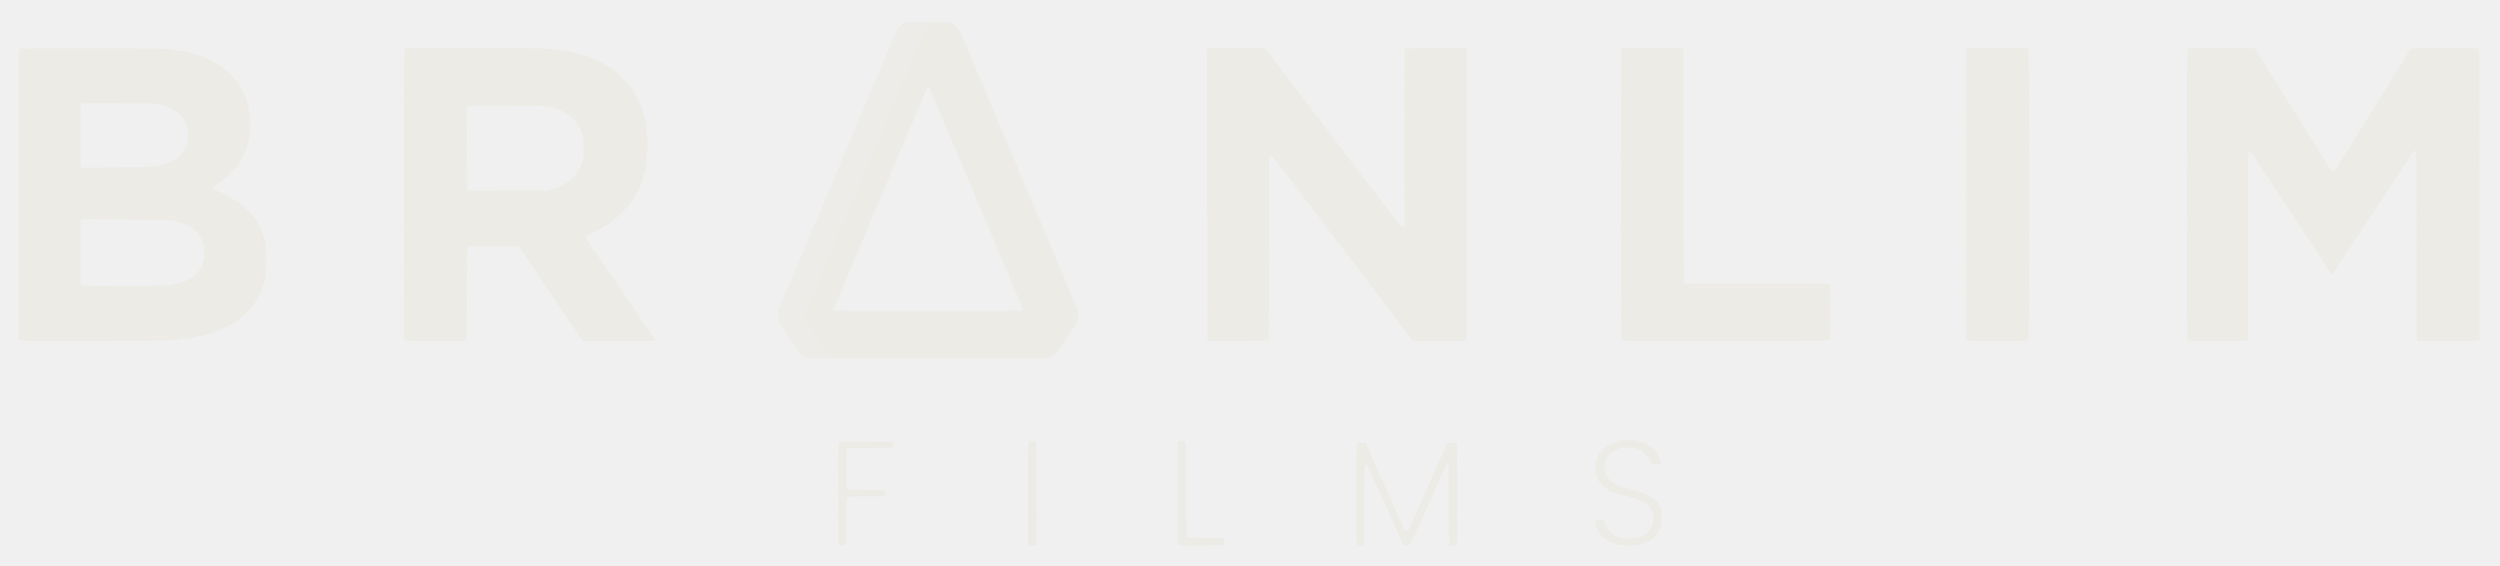
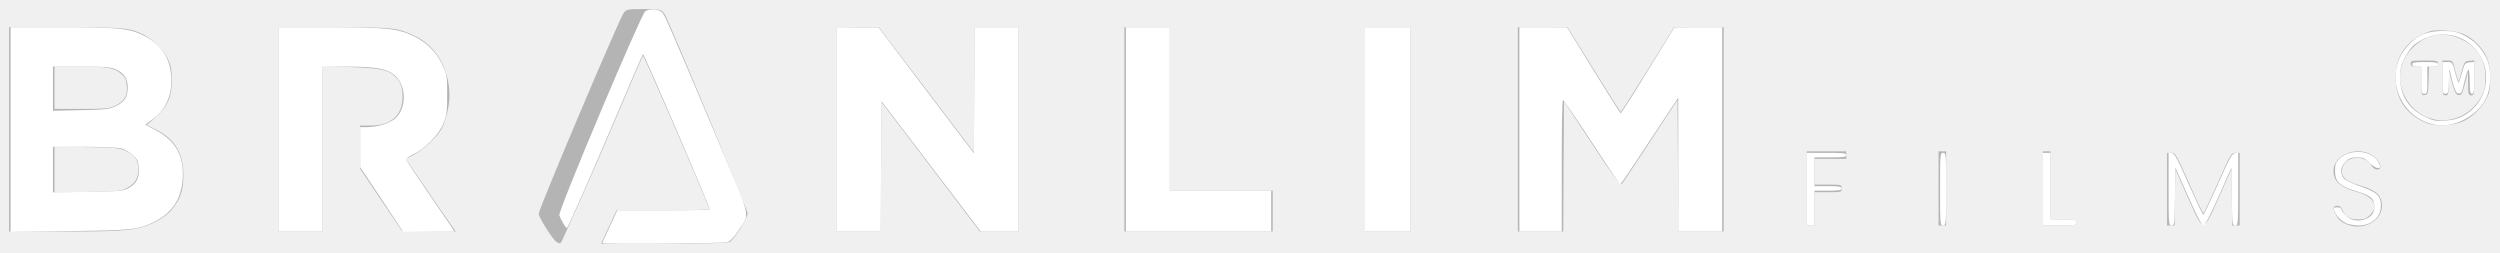
- <svg xmlns="http://www.w3.org/2000/svg" viewBox="462 1012 893 202" width="893" height="202">
-   <path fill="#ECEBE6" fill-opacity="0.72" fill-rule="evenodd" d="M837.5 1139.4 C839.0 1138.7 840.4 1137.3 841.1 1135.8 C841.3 1135.4 841.5 1135.2 841.5 1135.2 C841.6 1135.2 841.8 1134.9 842.0 1134.5 C842.3 1133.9 842.9 1133.1 843.5 1132.4 C843.7 1132.0 844.1 1131.4 844.8 1130.3 C844.9 1130.0 845.3 1129.5 845.5 1129.2 C845.8 1128.9 846.0 1128.6 846.0 1128.5 C846.0 1128.5 846.2 1128.0 846.5 1127.6 C847.1 1126.8 847.1 1126.8 847.1 1124.6 C847.1 1122.5 847.1 1122.4 846.6 1121.7 L805.2 1023.6 C805.2 1023.3 803.5 1021.2 803.1 1021.0 C802.9 1020.9 802.5 1020.6 802.3 1020.4 C801.6 1019.8 800.6 1019.8 792.4 1020.0 L785.1 1020.1 L784.1 1020.8 C783.6 1021.2 783.2 1021.6 783.2 1021.7 C783.2 1021.8 783.0 1022.1 782.7 1022.4 C782.4 1022.7 782.1 1023.2 782.0 1023.5 L740.7 1121.2 C740.1 1121.8 740.0 1122.5 740.0 1124.6 C740.0 1126.5 740.2 1127.7 740.5 1127.7 C740.6 1127.7 740.8 1127.9 740.9 1128.2 C741.0 1128.5 741.3 1128.9 741.6 1129.1 C741.8 1129.4 742.0 1129.7 742.1 1130.0 L746.7 1137.0 C747.8 1138.4 748.4 1139.0 748.6 1139.0 C748.7 1139.0 749.0 1139.2 749.4 1139.5 L750.1 1139.9 L755.2 1140.0 C758.1 1140.1 777.5 1140.1 798.3 1140.1 L836.2 1140.1 L837.5 1139.4Z M760.0 1122.8 C759.8 1122.5 760.0 1121.6 760.6 1120.6 L793.0 1043.8 C793.0 1043.7 793.1 1043.4 793.2 1043.2 C793.4 1043.0 793.5 1043.0 793.7 1043.1 C793.9 1043.3 794.0 1043.5 794.1 1043.8 L826.4 1120.2 C826.9 1121.1 827.3 1122.5 827.1 1122.8 C827.0 1123.0 820.5 1123.0 793.6 1123.0 C764.5 1123.0 760.2 1123.0 760.0 1122.8Z" />
-   <path fill="#ECEBE6" fill-rule="evenodd" d="M836.4 1139.4 C836.7 1139.2 837.2 1138.9 837.6 1138.8 C838.4 1138.6 839.5 1137.7 839.8 1136.9 C839.9 1136.6 840.2 1136.2 840.4 1136.0 L846.3 1127.1 C846.7 1126.5 846.7 1126.3 846.7 1124.6 C846.7 1122.9 846.7 1122.7 846.3 1122.1 L804.8 1023.9 C804.8 1023.7 804.6 1023.3 804.4 1023.0 C804.1 1022.8 803.7 1022.3 803.4 1022.0 C803.1 1021.6 802.7 1021.3 802.5 1021.2 C802.3 1021.1 801.9 1020.8 801.7 1020.6 C801.3 1020.3 801.1 1020.2 798.6 1020.2 C795.3 1020.2 794.0 1020.5 793.8 1021.2 C793.7 1021.4 793.5 1021.8 793.2 1021.9 C793.0 1022.1 792.8 1022.3 792.8 1022.4 C792.8 1022.5 792.6 1022.8 792.4 1023.1 L750.4 1122.5 C750.1 1123.1 750.0 1123.5 750.0 1124.8 C750.0 1126.1 750.0 1126.3 750.4 1126.8 L758.3 1138.9 C758.3 1139.1 758.5 1139.2 758.6 1139.2 C759.0 1139.3 760.6 1139.6 761.2 1139.7 C761.4 1139.8 778.3 1139.8 798.8 1139.8 L835.9 1139.8 L836.4 1139.4Z M525.3 1133.4 C526.5 1133.2 528.3 1132.9 529.4 1132.8 C530.7 1132.7 531.7 1132.5 532.3 1132.3 C532.8 1132.1 533.8 1131.9 534.5 1131.8 C535.2 1131.7 536.0 1131.5 536.4 1131.3 C536.7 1131.1 537.4 1130.9 538.0 1130.8 C538.5 1130.7 539.1 1130.5 539.3 1130.3 C539.5 1130.2 540.1 1129.9 540.6 1129.8 C541.1 1129.7 541.6 1129.5 541.8 1129.3 C541.9 1129.1 542.4 1128.9 542.7 1128.8 C543.1 1128.7 543.6 1128.5 543.9 1128.2 C544.1 1128.0 544.5 1127.8 544.6 1127.8 C544.7 1127.8 545.1 1127.6 545.4 1127.3 C545.8 1127.1 546.1 1126.8 546.2 1126.8 C546.4 1126.8 546.7 1126.6 547.0 1126.4 C547.2 1126.1 547.9 1125.6 548.3 1125.2 C549.5 1124.4 551.1 1122.8 551.9 1121.7 C552.3 1121.2 552.8 1120.5 553.0 1120.2 C553.3 1119.9 553.6 1119.3 553.8 1119.0 C553.9 1118.7 554.2 1118.3 554.3 1118.1 C554.5 1117.9 554.7 1117.4 554.8 1117.1 C554.9 1116.7 555.1 1116.2 555.3 1115.9 C555.5 1115.7 555.7 1115.1 555.8 1114.7 C555.8 1114.3 556.1 1113.5 556.3 1112.9 C556.7 1111.9 556.9 1110.4 557.1 1106.2 C557.2 1103.0 556.8 1098.0 556.3 1097.0 C556.2 1096.7 556.0 1096.0 555.9 1095.4 C555.8 1094.9 555.5 1094.2 555.3 1093.8 C555.0 1093.4 554.8 1092.9 554.8 1092.8 C554.8 1092.7 554.6 1092.3 554.3 1091.9 C554.1 1091.5 553.8 1091.2 553.8 1091.0 C553.8 1090.9 553.6 1090.6 553.3 1090.3 C553.1 1090.0 552.8 1089.6 552.8 1089.6 C552.8 1089.4 548.6 1085.3 548.1 1085.1 C547.9 1084.9 547.7 1084.7 547.7 1084.7 C547.7 1084.6 547.5 1084.4 547.3 1084.3 C547.1 1084.3 546.6 1084.0 546.3 1083.7 C545.9 1083.4 545.5 1083.2 545.4 1083.2 C545.3 1083.2 545.0 1083.0 544.7 1082.8 C544.5 1082.6 544.1 1082.3 543.8 1082.3 C543.6 1082.2 543.2 1082.0 543.0 1081.7 C542.8 1081.5 542.4 1081.3 542.1 1081.2 C541.8 1081.2 541.2 1080.9 540.7 1080.6 C540.2 1080.4 539.6 1080.2 539.5 1080.2 C539.1 1080.2 538.5 1079.9 538.3 1079.6 C538.2 1079.5 538.3 1079.2 538.4 1078.9 C538.6 1078.4 538.8 1078.1 539.4 1077.8 C540.3 1077.3 541.1 1076.8 541.9 1076.2 C542.6 1075.7 545.7 1072.6 546.3 1071.9 C547.4 1070.6 547.5 1070.3 547.8 1069.7 C547.9 1069.4 548.2 1068.9 548.4 1068.6 C548.7 1068.4 548.8 1068.0 548.8 1067.9 C548.8 1067.8 549.1 1067.2 549.3 1066.7 C549.6 1066.2 549.8 1065.6 549.8 1065.5 C549.8 1065.3 550.0 1064.8 550.2 1064.3 C550.5 1063.8 550.7 1063.0 550.8 1062.0 C550.9 1061.1 551.1 1060.0 551.2 1059.5 C551.5 1057.7 551.5 1056.2 551.3 1054.8 C550.8 1050.2 550.6 1049.1 550.3 1048.5 C550.2 1048.1 549.9 1047.5 549.8 1047.1 C549.7 1046.6 549.5 1046.1 549.4 1045.8 C549.2 1045.6 549.0 1045.1 548.8 1044.8 C548.7 1044.4 548.5 1043.9 548.3 1043.8 C548.2 1043.6 547.9 1043.1 547.8 1042.8 C547.6 1042.4 547.4 1042.2 547.3 1042.2 C547.3 1042.2 547.1 1042.0 546.9 1041.7 C546.8 1041.4 546.5 1041.0 546.3 1040.7 C546.0 1040.5 545.5 1039.9 545.1 1039.4 C544.3 1038.4 541.8 1036.2 541.4 1036.1 C541.2 1036.0 541.0 1035.9 540.9 1035.8 C540.9 1035.6 540.6 1035.4 540.3 1035.2 C540.0 1035.1 539.5 1034.8 539.3 1034.6 C539.0 1034.3 538.7 1034.2 538.5 1034.2 C538.3 1034.2 538.0 1034.0 537.7 1033.8 C537.4 1033.5 537.0 1033.3 536.7 1033.2 C536.5 1033.2 536.0 1033.0 535.7 1032.7 C535.3 1032.5 534.7 1032.3 534.3 1032.2 C533.8 1032.1 533.2 1031.8 532.9 1031.7 C532.6 1031.5 531.9 1031.3 531.3 1031.2 C530.7 1031.1 529.9 1030.9 529.5 1030.7 C529.0 1030.5 528.0 1030.3 526.8 1030.2 C525.6 1030.1 524.0 1029.8 523.0 1029.6 C521.3 1029.3 521.2 1029.3 495.1 1029.3 C477.0 1029.3 469.0 1029.3 468.8 1029.4 C468.7 1029.5 468.7 1045.3 468.7 1081.5 L468.7 1133.4 L469.0 1133.6 C469.3 1133.8 474.7 1133.8 496.3 1133.8 C523.1 1133.7 523.3 1133.7 525.3 1133.4Z M628.6 1133.7 C628.8 1133.6 628.8 1132.0 628.8 1117.3 C628.8 1104.4 628.9 1100.8 629.0 1100.5 L629.3 1100.1 L638.1 1100.0 C646.6 1100.0 646.9 1100.0 647.5 1100.3 C647.7 1100.5 648.1 1100.9 648.2 1101.2 L669.8 1133.3 L670.2 1133.8 L682.7 1133.8 C689.6 1133.8 695.4 1133.8 695.6 1133.8 C696.2 1133.6 696.1 1133.2 695.4 1132.4 L673.4 1100.2 C672.4 1099.0 671.1 1096.7 671.2 1096.3 C671.3 1096.1 671.7 1095.9 672.1 1095.8 C672.5 1095.7 673.1 1095.5 673.4 1095.2 C673.7 1095.0 674.1 1094.8 674.2 1094.8 C674.4 1094.8 674.9 1094.6 675.3 1094.3 C675.7 1094.1 676.2 1093.8 676.3 1093.8 C676.4 1093.8 676.7 1093.6 677.1 1093.3 C677.5 1093.1 678.0 1092.8 678.2 1092.7 C678.4 1092.7 678.7 1092.5 678.7 1092.4 C678.8 1092.3 679.1 1092.1 679.4 1091.9 C679.7 1091.7 680.2 1091.4 680.4 1091.2 C680.7 1090.9 681.3 1090.5 681.7 1090.2 C682.3 1089.7 685.4 1086.8 686.2 1085.8 C687.3 1084.5 687.6 1084.1 687.9 1083.6 C688.0 1083.3 688.3 1082.9 688.5 1082.8 C688.7 1082.6 688.8 1082.4 688.8 1082.2 C688.8 1082.1 689.1 1081.7 689.3 1081.3 C689.6 1080.9 689.8 1080.5 689.8 1080.3 C689.8 1080.2 690.0 1079.8 690.3 1079.5 C690.5 1079.1 690.7 1078.6 690.8 1078.3 C690.8 1078.0 691.0 1077.4 691.3 1077.1 C691.5 1076.7 691.7 1075.9 691.8 1075.2 C691.9 1074.6 692.2 1073.8 692.3 1073.3 C692.6 1072.9 692.7 1071.9 692.8 1070.7 C692.9 1069.6 693.1 1067.7 693.2 1066.5 C693.4 1064.7 693.4 1063.6 693.2 1061.5 C692.8 1056.1 692.7 1055.2 692.3 1054.4 C692.2 1053.9 691.9 1053.1 691.8 1052.5 C691.7 1051.9 691.5 1051.2 691.3 1050.9 C691.1 1050.6 690.9 1050.0 690.8 1049.5 C690.7 1049.1 690.5 1048.6 690.3 1048.4 C690.2 1048.2 689.9 1047.6 689.7 1047.2 C689.6 1046.7 689.4 1046.3 689.3 1046.3 C689.2 1046.3 689.1 1046.1 689.0 1045.9 C688.8 1045.4 687.6 1043.7 686.9 1042.7 C685.9 1041.3 682.2 1037.6 681.3 1037.1 C681.1 1037.0 680.8 1036.8 680.6 1036.6 C680.4 1036.4 680.1 1036.2 680.0 1036.2 C679.9 1036.2 679.5 1035.9 679.2 1035.7 C678.9 1035.4 678.6 1035.2 678.5 1035.2 C678.3 1035.2 677.9 1034.9 677.5 1034.7 C677.1 1034.4 676.7 1034.2 676.5 1034.2 C676.4 1034.2 676.1 1034.0 675.8 1033.8 C675.5 1033.5 675.0 1033.3 674.7 1033.2 C674.4 1033.2 673.8 1033.0 673.5 1032.7 C673.1 1032.5 672.4 1032.2 672.0 1032.1 C671.5 1032.0 670.8 1031.8 670.5 1031.7 C670.1 1031.5 669.4 1031.3 668.8 1031.2 C668.2 1031.1 667.3 1030.9 666.9 1030.7 C666.4 1030.5 665.0 1030.3 663.5 1030.1 C662.1 1030.0 660.7 1029.8 660.3 1029.7 C660.0 1029.6 658.1 1029.4 656.1 1029.3 C652.0 1029.2 607.0 1029.1 606.6 1029.3 C606.4 1029.4 606.3 1034.1 606.3 1081.5 C606.3 1123.1 606.4 1133.7 606.5 1133.7 C606.8 1133.8 628.3 1133.9 628.6 1133.7Z M915.1 1133.6 C915.3 1133.5 915.3 1127.0 915.3 1100.9 C915.3 1082.9 915.3 1068.2 915.3 1068.0 C915.3 1067.5 916.9 1067.9 917.1 1068.5 L966.4 1133.4 L966.6 1133.8 L975.9 1133.8 C980.9 1133.8 985.3 1133.8 985.5 1133.8 L985.8 1133.7 L985.8 1081.5 L985.8 1029.3 L985.5 1029.2 C984.7 1029.1 964.0 1029.2 963.8 1029.4 C963.6 1029.6 963.6 1091.2 963.8 1092.1 C963.9 1092.8 963.5 1093.2 962.9 1093.1 C962.3 1092.9 961.9 1092.6 961.7 1092.1 L913.9 1029.2 L903.9 1029.2 C898.4 1029.2 893.7 1029.2 893.5 1029.2 L893.2 1029.3 L893.2 1081.5 C893.2 1123.1 893.2 1133.7 893.4 1133.7 C893.7 1133.9 914.9 1133.8 915.1 1133.6Z M1115.6 1133.6 C1115.8 1133.5 1115.8 1131.0 1115.8 1123.5 C1115.8 1116.0 1115.8 1113.5 1115.6 1113.4 C1115.5 1113.2 1109.5 1113.2 1089.6 1113.2 L1063.9 1113.2 L1063.6 1112.8 C1063.4 1112.5 1063.3 1108.4 1063.3 1070.9 L1063.3 1029.4 L1062.9 1029.3 C1062.1 1029.1 1041.7 1029.2 1041.3 1029.3 C1041.0 1029.5 1041.0 1030.3 1041.0 1081.5 C1041.0 1130.8 1041.0 1133.5 1041.3 1133.7 C1041.7 1133.9 1115.4 1133.9 1115.6 1133.6Z M1186.6 1133.6 C1186.9 1133.3 1186.9 1029.7 1186.6 1029.4 C1186.3 1029.1 1164.7 1029.1 1164.4 1029.4 C1164.1 1029.7 1164.1 1133.3 1164.4 1133.6 C1164.7 1133.9 1186.3 1133.9 1186.6 1133.6Z M1264.7 1133.7 C1265.0 1133.6 1265.0 1132.0 1265.0 1100.1 C1265.0 1070.7 1265.0 1066.5 1265.2 1066.3 C1265.4 1066.2 1265.6 1066.3 1266.3 1066.8 C1266.8 1067.2 1267.2 1067.7 1267.2 1068.0 L1294.2 1109.0 C1294.5 1109.6 1294.6 1109.7 1295.0 1109.7 C1295.4 1109.7 1295.6 1109.5 1295.8 1109.0 L1323.8 1066.5 C1324.2 1065.8 1324.6 1065.7 1325.0 1066.0 C1325.1 1066.2 1325.2 1073.9 1325.2 1099.9 C1325.2 1130.5 1325.2 1133.6 1325.4 1133.7 C1325.9 1133.9 1346.8 1133.8 1347.2 1133.7 L1347.7 1133.5 L1347.7 1081.5 C1347.7 1040.1 1347.6 1029.5 1347.5 1029.4 C1347.3 1029.3 1341.9 1029.2 1335.4 1029.2 L1323.5 1029.2 L1322.9 1029.7 C1322.6 1030.0 1322.3 1030.4 1322.3 1030.6 L1296.2 1072.8 C1296.2 1073.0 1295.6 1073.4 1295.3 1073.2 C1295.0 1073.1 1293.8 1071.8 1293.8 1071.5 L1267.5 1029.4 C1267.3 1029.2 1264.7 1029.2 1255.5 1029.2 C1249.0 1029.2 1243.6 1029.2 1243.4 1029.3 C1243.2 1029.4 1243.2 1034.1 1243.2 1081.5 C1243.2 1123.1 1243.2 1133.7 1243.4 1133.7 C1243.7 1133.9 1264.4 1133.8 1264.7 1133.7Z M760.2 1123.5 C759.2 1123.3 758.9 1122.8 759.5 1122.0 L792.8 1043.3 C793.0 1042.3 793.8 1042.2 794.2 1043.1 L827.6 1121.8 C828.1 1122.4 828.1 1122.8 827.7 1123.2 C827.4 1123.5 824.7 1123.5 794.0 1123.5 C775.7 1123.6 760.5 1123.5 760.2 1123.5Z M491.0 1113.8 C490.7 1113.5 490.7 1113.4 490.7 1102.3 C490.7 1091.8 490.7 1091.0 491.0 1090.7 L491.2 1090.3 L505.8 1090.4 C517.9 1090.4 520.9 1090.5 523.0 1090.7 C524.7 1090.9 525.7 1091.1 526.1 1091.3 C526.5 1091.5 527.1 1091.7 527.4 1091.8 C527.8 1091.8 528.4 1092.1 528.8 1092.4 C529.2 1092.6 529.6 1092.8 529.7 1092.8 C530.1 1092.8 533.2 1095.7 533.2 1096.1 C533.2 1096.2 533.4 1096.6 533.6 1096.9 C533.9 1097.2 534.2 1097.8 534.2 1098.2 C534.3 1098.6 534.5 1099.1 534.6 1099.4 C534.8 1099.8 534.9 1100.5 535.0 1101.9 C535.0 1103.8 535.0 1104.1 534.6 1105.3 C534.4 1106.0 534.1 1106.8 534.1 1107.0 C534.0 1107.2 533.8 1107.7 533.6 1107.9 C533.4 1108.2 533.2 1108.5 533.2 1108.6 C533.2 1108.7 532.8 1109.1 532.4 1109.5 C532.0 1109.9 531.5 1110.5 531.2 1110.7 C531.0 1111.0 530.7 1111.2 530.6 1111.2 C530.5 1111.2 530.1 1111.4 529.7 1111.7 C529.2 1111.9 528.8 1112.2 528.6 1112.2 C528.5 1112.2 528.0 1112.4 527.6 1112.6 C527.1 1112.8 526.2 1113.1 525.3 1113.3 C524.6 1113.4 523.5 1113.6 523.1 1113.8 C522.3 1114.0 520.9 1114.1 506.8 1114.1 C491.4 1114.2 491.4 1114.2 491.0 1113.8Z M629.0 1080.0 C628.9 1079.8 628.8 1076.4 628.8 1065.0 C628.8 1050.9 628.8 1050.2 629.1 1049.9 C629.4 1049.7 630.5 1049.7 641.5 1049.7 C654.9 1049.7 657.6 1049.8 659.0 1050.3 C659.5 1050.5 660.3 1050.7 660.7 1050.8 C661.2 1050.9 661.7 1051.1 662.0 1051.3 C662.2 1051.5 662.7 1051.7 663.1 1051.8 C663.5 1051.9 663.9 1052.2 664.0 1052.3 C664.1 1052.5 664.4 1052.7 664.8 1052.8 C665.4 1053.1 668.1 1055.6 668.3 1056.2 C668.3 1056.4 668.5 1056.8 668.8 1057.0 C669.0 1057.3 669.2 1057.7 669.3 1058.0 C669.3 1058.3 669.5 1058.8 669.7 1059.0 C670.1 1059.6 670.5 1062.8 670.5 1065.0 C670.5 1067.4 670.1 1070.0 669.6 1070.8 C669.4 1071.3 669.2 1071.8 669.1 1072.0 C669.1 1072.2 668.8 1072.7 668.6 1072.9 C668.4 1073.2 668.2 1073.5 668.2 1073.6 C668.2 1073.7 667.6 1074.3 666.9 1075.1 C664.9 1077.0 664.8 1077.2 664.5 1077.2 C664.4 1077.2 664.1 1077.4 663.8 1077.6 C663.6 1077.8 663.1 1078.1 662.7 1078.2 C662.4 1078.3 661.9 1078.5 661.6 1078.7 C661.3 1078.9 660.6 1079.2 660.2 1079.2 C659.7 1079.3 658.9 1079.5 658.4 1079.7 L657.6 1080.1 L643.4 1080.1 C632.4 1080.2 629.2 1080.1 629.0 1080.0Z M490.9 1071.5 C490.7 1071.1 490.7 1069.9 490.7 1060.3 C490.7 1049.6 490.7 1049.5 491.0 1049.2 C491.4 1048.8 491.4 1048.8 504.3 1048.9 C517.0 1048.9 517.3 1048.9 518.3 1049.3 C518.9 1049.5 519.9 1049.7 520.5 1049.8 C521.1 1049.9 521.8 1050.1 522.0 1050.2 C522.2 1050.4 522.7 1050.6 523.1 1050.7 C523.5 1050.9 524.1 1051.2 524.3 1051.4 C526.1 1052.7 526.9 1053.4 527.2 1054.0 C527.3 1054.3 527.6 1054.7 527.8 1054.9 C528.0 1055.1 528.2 1055.5 528.2 1055.8 C528.3 1056.1 528.5 1056.7 528.7 1057.1 C529.0 1057.7 529.1 1058.0 529.1 1060.3 C529.1 1062.7 529.0 1063.0 528.7 1063.6 C528.5 1064.0 528.3 1064.5 528.3 1064.8 C528.1 1065.4 526.9 1067.1 526.1 1067.8 C525.2 1068.6 524.6 1069.0 524.1 1069.2 C523.8 1069.3 523.4 1069.6 523.0 1069.8 C522.7 1070.0 522.2 1070.2 521.8 1070.3 C521.4 1070.3 520.8 1070.5 520.5 1070.7 C520.2 1070.9 519.5 1071.1 518.3 1071.2 C517.4 1071.3 516.3 1071.4 515.9 1071.5 C515.5 1071.7 511.2 1071.7 503.2 1071.8 L491.2 1071.9 L490.9 1071.5Z" />
-   <g transform="translate(-629.5 76)">
-     <path fill="#ECEBE6" fill-rule="evenodd" d="M1393.6 1130.7 C1393.8 1130.6 1393.9 1129.1 1393.8 1122.6 C1393.8 1114.2 1393.9 1113.8 1394.6 1113.5 C1394.8 1113.4 1397.8 1113.3 1401.2 1113.3 C1406.4 1113.3 1407.5 1113.3 1407.7 1113.1 C1407.9 1112.7 1408.1 1111.8 1407.8 1111.4 C1407.7 1111.0 1407.6 1111.0 1401.2 1111.0 L1394.7 1110.9 L1394.3 1110.5 C1393.9 1110.2 1393.9 1110.1 1393.9 1104.1 C1393.8 1097.9 1393.9 1096.9 1394.2 1096.4 C1394.5 1096.1 1394.9 1096.1 1402.5 1096.0 L1410.6 1095.9 L1410.7 1095.5 C1410.7 1095.2 1410.7 1094.8 1410.7 1094.4 L1410.6 1093.8 L1401.0 1093.7 C1392.1 1093.7 1391.4 1093.7 1391.2 1093.9 C1391.0 1094.2 1391.0 1098.1 1391.0 1112.4 C1391.0 1129.4 1391.0 1130.5 1391.3 1130.7 C1391.6 1130.9 1393.3 1130.9 1393.6 1130.7Z M1461.6 1130.6 C1461.8 1130.4 1461.8 1125.6 1461.8 1112.1 C1461.8 1096.7 1461.7 1093.8 1461.5 1093.7 C1461.4 1093.6 1460.8 1093.6 1460.3 1093.6 C1458.5 1093.8 1458.7 1091.7 1458.7 1112.4 L1458.7 1130.6 L1459.0 1130.7 C1459.8 1130.9 1461.5 1130.8 1461.6 1130.6Z M1528.6 1130.7 C1528.8 1130.6 1528.8 1130.2 1528.8 1129.4 L1528.8 1128.2 L1522.2 1128.2 C1517.1 1128.1 1515.7 1128.0 1515.4 1127.9 C1515.2 1127.6 1515.2 1126.3 1515.2 1110.9 C1515.2 1091.8 1515.3 1093.7 1513.5 1093.6 C1512.7 1093.6 1512.4 1093.6 1512.3 1093.8 C1512.2 1094.0 1512.2 1101.2 1512.2 1112.4 C1512.2 1126.8 1512.2 1130.7 1512.4 1130.7 C1512.7 1130.9 1528.4 1130.8 1528.6 1130.7Z M1578.6 1130.7 C1578.8 1130.6 1578.9 1128.0 1578.8 1116.7 C1578.8 1107.8 1578.9 1102.7 1579.0 1102.4 C1579.2 1101.8 1579.8 1101.9 1580.1 1102.6 L1592.2 1129.3 C1592.4 1130.4 1592.8 1130.7 1593.9 1130.7 C1595.0 1130.8 1595.6 1130.3 1595.8 1129.3 L1607.8 1102.7 C1608.1 1101.9 1608.5 1101.7 1608.8 1102.0 C1609.0 1102.3 1609.0 1104.0 1609.0 1116.4 C1609.0 1130.2 1609.0 1130.5 1609.3 1130.7 C1609.7 1130.9 1611.3 1130.9 1611.7 1130.7 C1612.0 1130.5 1612.0 1130.1 1612.0 1112.5 C1612.0 1098.8 1612.0 1094.5 1611.8 1094.4 C1611.7 1094.2 1611.0 1094.2 1610.1 1094.2 C1608.5 1094.2 1608.2 1094.3 1608.2 1094.9 L1595.1 1124.2 C1594.9 1125.0 1594.8 1125.1 1594.3 1125.4 C1593.5 1125.9 1593.2 1125.7 1592.8 1124.5 L1579.8 1095.3 C1579.8 1095.1 1579.7 1094.7 1579.6 1094.5 C1579.3 1094.2 1579.2 1094.2 1577.9 1094.2 C1577.2 1094.2 1576.4 1094.2 1576.3 1094.3 C1576.0 1094.4 1576.0 1096.1 1576.0 1112.4 C1576.0 1129.4 1576.0 1130.5 1576.3 1130.7 C1576.6 1130.9 1578.3 1130.9 1578.6 1130.7Z M1675.5 1130.8 C1677.3 1130.7 1677.7 1130.6 1678.4 1130.3 C1678.8 1130.0 1679.3 1129.8 1679.5 1129.8 C1679.6 1129.8 1680.1 1129.6 1680.4 1129.3 C1680.8 1129.1 1681.1 1128.8 1681.2 1128.8 C1681.4 1128.8 1681.6 1128.6 1681.9 1128.4 C1682.1 1128.1 1682.4 1127.8 1682.5 1127.8 C1683.3 1127.0 1683.8 1126.3 1684.6 1124.7 C1684.7 1124.5 1684.9 1123.5 1685.0 1122.5 C1685.3 1120.3 1685.0 1117.5 1684.3 1116.6 C1684.1 1116.3 1683.8 1115.9 1683.8 1115.8 C1683.6 1115.2 1681.1 1113.2 1680.7 1113.2 C1680.6 1113.2 1680.2 1113.0 1679.8 1112.8 C1679.5 1112.5 1678.9 1112.3 1678.4 1112.2 C1677.9 1112.1 1677.3 1111.9 1677.0 1111.7 C1676.7 1111.5 1676.0 1111.3 1675.4 1111.2 C1674.8 1111.1 1674.1 1110.9 1673.7 1110.7 C1673.3 1110.5 1672.6 1110.3 1672.0 1110.2 C1671.4 1110.1 1670.7 1109.9 1670.4 1109.7 C1670.2 1109.5 1669.6 1109.3 1669.2 1109.2 C1668.8 1109.1 1668.4 1108.9 1668.3 1108.8 C1668.2 1108.6 1667.8 1108.4 1667.6 1108.3 C1667.1 1108.0 1666.2 1107.1 1665.4 1106.0 C1664.5 1104.9 1664.5 1101.2 1665.3 1099.8 C1665.8 1098.9 1668.0 1096.8 1668.3 1096.8 C1668.5 1096.8 1669.0 1096.6 1669.4 1096.4 C1670.2 1095.9 1670.3 1095.9 1672.9 1095.9 C1675.5 1095.9 1675.6 1095.9 1676.4 1096.4 C1676.8 1096.6 1677.3 1096.8 1677.5 1096.8 C1677.8 1096.8 1680.0 1099.0 1680.7 1099.9 C1681.0 1100.3 1681.2 1100.8 1681.2 1101.0 C1681.2 1101.7 1681.5 1101.9 1683.2 1101.8 L1684.8 1101.8 L1684.7 1101.0 C1684.7 1100.5 1684.6 1100.0 1684.4 1099.7 C1684.2 1099.5 1684.0 1099.0 1683.9 1098.7 C1683.6 1097.8 1681.6 1095.7 1680.5 1095.2 C1680.2 1095.0 1679.8 1094.7 1679.7 1094.6 C1679.6 1094.5 1679.2 1094.3 1678.9 1094.2 C1678.5 1094.2 1677.7 1093.9 1677.0 1093.7 C1675.8 1093.3 1675.6 1093.2 1673.1 1093.2 C1670.6 1093.2 1670.4 1093.3 1669.3 1093.7 C1668.7 1094.0 1668.0 1094.2 1667.8 1094.2 C1667.6 1094.2 1667.1 1094.4 1666.7 1094.7 C1666.2 1094.9 1665.8 1095.2 1665.7 1095.2 C1665.5 1095.2 1663.3 1097.3 1662.7 1098.1 C1662.5 1098.4 1662.2 1099.0 1662.1 1099.5 C1662.0 1100.0 1661.7 1100.7 1661.6 1101.1 C1661.2 1102.2 1661.3 1104.1 1661.8 1105.5 C1662.0 1106.2 1662.2 1106.8 1662.2 1107.0 C1662.2 1107.7 1664.6 1110.3 1665.9 1110.9 C1666.4 1111.2 1666.9 1111.5 1667.2 1111.6 C1667.4 1111.7 1667.8 1111.8 1668.0 1111.8 C1668.3 1111.8 1668.8 1112.0 1669.2 1112.2 C1669.7 1112.5 1670.5 1112.7 1671.1 1112.8 C1671.7 1112.9 1672.5 1113.2 1672.8 1113.3 C1673.2 1113.5 1673.9 1113.7 1674.5 1113.8 C1675.1 1113.9 1675.8 1114.1 1676.1 1114.3 C1676.3 1114.5 1676.9 1114.7 1677.2 1114.8 C1677.6 1114.8 1678.0 1115.0 1678.2 1115.2 C1678.4 1115.3 1678.8 1115.6 1679.1 1115.7 C1680.0 1116.2 1680.9 1117.2 1681.5 1118.4 C1682.0 1119.5 1682.1 1119.7 1682.1 1121.2 C1682.1 1122.8 1682.0 1123.0 1681.6 1123.7 C1681.4 1124.2 1681.2 1124.7 1681.2 1124.8 C1681.2 1125.1 1679.1 1127.0 1678.4 1127.4 C1678.0 1127.5 1677.5 1127.8 1677.3 1127.9 C1676.9 1128.1 1676.1 1128.2 1674.4 1128.3 C1671.5 1128.4 1669.6 1128.2 1669.1 1127.7 C1668.9 1127.5 1668.5 1127.3 1668.3 1127.2 C1667.8 1127.1 1665.7 1125.0 1665.7 1124.7 C1665.7 1124.5 1665.5 1124.3 1665.3 1124.1 C1665.1 1123.9 1664.9 1123.3 1664.8 1122.9 C1664.7 1122.5 1664.6 1122.0 1664.4 1121.9 C1664.3 1121.7 1663.7 1121.6 1662.9 1121.6 C1661.6 1121.5 1661.5 1121.5 1661.3 1121.9 C1661.0 1122.4 1661.2 1123.5 1661.7 1124.4 C1662.0 1124.8 1662.2 1125.2 1662.2 1125.3 C1662.2 1125.9 1664.9 1128.8 1665.4 1128.8 C1665.5 1128.8 1665.8 1129.0 1666.0 1129.2 C1666.2 1129.5 1666.7 1129.7 1667.0 1129.8 C1667.3 1129.8 1668.0 1130.1 1668.4 1130.3 C1669.1 1130.6 1669.6 1130.7 1671.1 1130.8 C1672.1 1130.9 1673.0 1131.0 1673.2 1131.0 C1673.3 1131.0 1674.4 1130.9 1675.5 1130.8Z" />
-   </g>
+ <svg xmlns="http://www.w3.org/2000/svg" viewBox="0 0 1652 167" width="1652" height="167">
+   <path fill="#B4B4B4" fill-rule="evenodd" d="M367.9 160.0C365.4 158.6 356.0 143.7 356.0 141.2C356.0 138.0 409.8 11.0 412.3 8.2C414.2 6.2 415.2 6.0 424.6 6.0C436.5 6.0 437.6 6.3 439.5 10.0C444.2 19.1 494.0 138.8 494.0 141.0C494.0 144.2 485.1 158.3 482.1 159.9C480.8 160.6 466.2 161.0 438.6 161.0L397.2 161.0L402.3 150.0L407.4 139.0L438.3 139.0C455.7 139.0 469.0 138.6 468.8 138.1C464.0 125.3 425.4 36.3 424.9 36.8C424.5 37.2 417.4 53.5 409.2 73.0C400.9 92.5 389.8 118.2 384.5 130.0C379.2 141.8 373.9 153.6 372.7 156.2C370.5 161.3 370.3 161.4 367.9 160.0ZM6.0 85.5L6.0 18.0L42.8 18.0C81.9 18.0 86.0 18.4 95.2 23.1C101.4 26.3 108.5 33.5 111.1 39.3C113.0 43.4 113.5 46.2 113.5 53.0C113.5 64.2 110.9 70.1 102.9 77.3L97.1 82.6L103.6 85.9C115.6 92.1 121.1 101.3 121.2 115.2C121.2 124.3 119.9 129.3 116.0 135.2C112.4 140.7 107.9 144.2 100.6 147.6C90.3 152.3 82.9 153.0 42.9 153.0L6.0 153.0L6.0 85.5ZM184.0 85.5L184.0 18.0L220.3 18.0C260.0 18.0 262.9 18.3 274.6 24.0C288.5 30.8 297.0 45.8 297.0 63.4C297.0 70.3 294.4 80.6 291.6 85.5C288.3 91.0 279.4 99.3 273.2 102.4L268.1 105.0L278.2 119.7C283.7 127.9 291.2 138.7 294.7 143.8L301.1 153.0L283.3 152.8L265.6 152.5L251.8 132.1L238.0 111.6L238.0 97.3L238.0 83.0L244.5 83.0C258.5 83.0 266.0 76.3 266.0 64.0C266.0 57.5 264.6 53.8 260.8 50.3C256.4 46.1 250.7 45.0 231.3 44.3L213.0 43.7L213.0 98.3L213.0 153.0L198.5 153.0L184.0 153.0L184.0 85.5ZM553.0 85.5L553.0 18.0L566.8 18.0L580.7 18.0L612.1 59.2L643.5 100.5L643.8 59.2L644.0 18.0L658.5 18.0L673.0 18.0L673.0 85.5L673.0 153.0L660.2 153.0L647.5 153.0L615.0 110.2L582.5 67.5L582.2 110.2L582.0 153.0L567.5 153.0L553.0 153.0L553.0 85.5ZM743.0 85.5L743.0 18.0L758.0 18.0L773.0 18.0L773.0 72.0L773.0 126.0L807.0 126.0L841.0 126.0L841.0 139.5L841.0 153.0L792.0 153.0L743.0 153.0L743.0 85.5ZM902.0 85.5L902.0 18.0L917.0 18.0L932.0 18.0L932.0 85.5L932.0 153.0L917.0 153.0L902.0 153.0L902.0 85.5ZM1003.0 85.5L1003.0 18.0L1019.4 18.0L1035.8 18.0L1053.2 46.0C1062.7 61.4 1070.7 74.0 1071.0 74.0C1071.3 74.0 1079.3 61.4 1088.9 46.0L1106.3 18.0L1122.6 18.0L1139.0 18.0L1139.0 85.5L1139.0 153.0L1124.0 153.0L1109.0 153.0L1108.8 109.5L1108.5 66.0L1090.6 93.2C1080.7 108.2 1072.2 121.1 1071.6 121.7C1070.7 122.7 1066.1 116.4 1052.0 95.0L1033.5 66.9L1033.2 110.0L1033.0 153.0L1018.0 153.0L1003.0 153.0L1003.0 85.5ZM1553.5 149.1C1548.7 147.9 1546.0 146.1 1544.0 142.7C1541.3 138.3 1541.4 136.0 1544.4 136.0C1546.1 136.0 1547.1 136.9 1548.0 139.0C1549.8 143.3 1552.7 145.0 1558.3 145.0C1562.3 145.0 1563.6 144.5 1566.1 142.1C1572.1 136.1 1568.8 130.2 1557.7 126.9C1546.0 123.5 1542.0 119.9 1542.0 112.8C1542.0 103.4 1555.0 97.0 1565.4 101.4C1571.6 104.0 1575.7 112.0 1570.8 112.0C1569.3 112.0 1567.9 110.9 1566.9 109.1C1563.1 102.5 1551.2 102.8 1548.4 109.5C1545.7 116.1 1548.7 119.4 1560.5 122.9C1570.4 125.9 1574.0 129.4 1574.0 136.0C1574.0 145.1 1563.7 151.7 1553.5 149.1ZM1194.0 124.5L1194.0 100.0L1207.0 100.0L1220.0 100.0L1220.0 102.5L1220.0 105.0L1209.5 105.0L1199.0 105.0L1199.0 113.5L1199.0 122.0L1208.0 122.0C1216.9 122.0 1217.0 122.0 1217.0 124.5C1217.0 127.0 1216.9 127.0 1208.0 127.0L1199.0 127.0L1199.0 138.0L1199.0 149.0L1196.5 149.0L1194.0 149.0L1194.0 124.5ZM1281.0 124.5L1281.0 100.0L1283.5 100.0L1286.0 100.0L1286.0 124.5L1286.0 149.0L1283.5 149.0L1281.0 149.0L1281.0 124.5ZM1350.0 124.5L1350.0 100.0L1352.5 100.0L1355.0 100.0L1355.0 122.5L1355.0 145.0L1363.5 145.0C1371.3 145.0 1372.0 145.2 1372.0 147.0C1372.0 148.9 1371.3 149.0 1361.0 149.0L1350.0 149.0L1350.0 124.5ZM1432.0 125.0L1432.0 101.0L1434.8 101.0C1437.5 101.0 1438.0 101.9 1446.5 121.0C1451.3 132.0 1455.6 141.0 1456.0 141.0C1456.3 141.0 1460.6 132.0 1465.5 121.0C1474.0 101.7 1474.4 101.0 1477.1 101.0L1480.0 101.0L1480.0 125.0L1480.0 149.0L1477.5 149.0L1475.0 149.0L1474.8 130.4L1474.5 111.8L1466.3 130.2C1455.6 154.3 1456.4 154.3 1445.6 130.2L1437.5 111.9L1437.2 130.5L1437.0 149.0L1434.5 149.0L1432.0 149.0L1432.0 125.0ZM83.4 124.5C89.1 121.6 91.4 118.0 91.4 112.1C91.4 105.8 89.1 102.4 83.2 99.7C79.0 97.8 76.2 97.5 57.2 97.2L36.0 96.8L36.0 112.0L36.0 127.2L57.8 126.8C77.1 126.5 79.9 126.3 83.4 124.5ZM1603.5 81.3C1590.0 75.7 1583.1 65.6 1583.0 51.5C1583.0 37.8 1589.3 28.0 1601.8 22.2C1606.6 20.1 1608.2 19.8 1615.8 20.2C1625.8 20.7 1630.8 22.8 1636.9 28.9C1643.3 35.3 1645.5 41.1 1645.5 51.5C1645.5 58.9 1645.1 61.2 1643.2 64.8C1639.8 71.2 1634.3 76.8 1628.6 79.7C1622.0 83.1 1609.6 83.9 1603.5 81.3ZM1625.6 77.0C1631.4 74.5 1636.7 69.5 1639.8 63.6C1641.8 59.5 1642.4 57.1 1642.4 51.5C1642.4 39.6 1637.3 31.3 1626.8 26.1C1615.5 20.4 1603.4 22.4 1594.4 31.4C1572.5 53.4 1597.0 89.3 1625.6 77.0ZM75.6 70.1C82.0 67.2 84.3 63.6 83.8 57.1C83.4 52.6 82.8 51.2 80.2 48.9C75.6 44.8 71.2 44.0 52.8 44.0L36.0 44.0L36.0 58.0L36.0 72.0L53.8 72.0C68.9 72.0 72.1 71.7 75.6 70.1ZM1600.0 53.6L1600.0 44.0L1596.5 44.0C1593.7 44.0 1593.0 43.6 1593.0 42.0C1593.0 40.1 1593.7 40.0 1602.0 40.0C1610.3 40.0 1611.0 40.1 1611.0 42.0C1611.0 43.5 1610.3 44.0 1608.0 44.0L1605.1 44.0L1604.8 53.2C1604.5 62.0 1604.4 62.5 1602.2 62.8C1600.1 63.1 1600.0 62.9 1600.0 53.6ZM1614.0 51.5L1614.0 40.0L1617.4 40.0C1620.8 40.0 1620.8 40.0 1622.5 47.0C1623.5 50.9 1624.4 53.9 1624.7 53.7C1624.9 53.4 1625.9 50.4 1626.8 46.9C1628.4 40.8 1628.7 40.5 1631.8 40.2L1635.0 39.9L1635.0 51.4C1635.0 62.3 1634.9 63.0 1633.0 63.0C1631.2 63.0 1631.0 62.3 1630.9 55.2L1630.8 47.5L1628.8 55.3C1627.0 62.2 1626.5 63.1 1624.6 62.8C1622.9 62.6 1622.1 61.1 1620.3 54.5L1618.2 46.5L1618.1 54.8C1618.0 62.3 1617.8 63.0 1616.0 63.0C1614.1 63.0 1614.0 62.3 1614.0 51.5Z" />
+   <path fill="#FFFFFF" fill-rule="evenodd" d="M398.0 160.6C398.0 160.4 400.2 155.4 403.0 149.6L407.9 139.0L438.5 139.0C455.3 139.0 469.0 138.7 469.0 138.3C469.0 136.4 425.5 35.2 424.9 35.8C424.5 36.2 416.1 55.6 406.2 79.0C390.5 115.9 375.7 149.7 374.6 150.7C374.1 151.2 370.4 144.8 369.6 142.2C368.7 139.5 423.2 10.3 426.3 7.6C428.8 5.5 435.3 5.9 437.7 8.3C439.2 9.8 443.8 20.4 475.0 94.3C496.9 146.0 495.7 140.6 487.9 152.4C485.0 156.8 482.6 159.3 480.7 160.0C477.9 160.9 398.0 161.5 398.0 160.6ZM7.0 85.6L7.0 18.0L40.9 18.0C79.1 18.0 86.0 18.8 96.1 24.1C107.5 30.2 113.2 39.8 113.2 53.1C113.2 64.0 109.4 72.2 101.4 78.3L96.1 82.4L102.5 85.8C116.2 93.1 121.8 103.0 120.7 118.3C119.8 131.5 113.9 140.5 102.1 146.5C91.5 151.8 87.6 152.2 45.8 152.7L7.0 153.2L7.0 85.6ZM184.0 85.5L184.0 18.0L217.8 18.0C255.6 18.1 263.3 18.9 273.6 24.0C282.0 28.1 288.4 34.5 292.3 42.8C295.4 49.3 295.5 49.9 295.5 62.5C295.5 73.8 295.2 76.3 293.1 81.4C290.2 88.8 280.8 98.4 273.2 101.9C270.0 103.4 268.1 104.9 268.4 105.6C268.7 106.3 275.1 116.0 282.8 127.2C290.4 138.4 297.5 148.7 298.5 150.2L300.2 153.0L283.3 153.0L266.3 153.0L252.2 131.7L238.0 110.5L238.0 97.2L238.0 84.0L242.8 84.0C248.9 84.0 256.9 81.7 260.5 78.8C269.5 71.7 268.8 54.9 259.2 48.5C254.0 45.1 246.6 44.0 228.2 44.0L213.0 44.0L213.0 98.5L213.0 153.0L198.5 153.0L184.0 153.0L184.0 85.5ZM553.0 85.5L553.0 18.0L566.8 18.1L580.5 18.1L612.0 59.7L643.5 101.2L643.8 59.6L644.0 18.0L658.5 18.0L673.0 18.0L673.0 85.5L673.0 153.0L660.5 153.0L648.1 153.0L615.3 109.9L582.5 66.9L582.2 109.9L582.0 153.0L567.5 153.0L553.0 153.0L553.0 85.5ZM744.0 85.5L744.0 18.0L758.5 18.0L773.0 18.0L773.0 72.0L773.0 126.0L806.5 126.0L840.0 126.0L840.0 139.5L840.0 153.0L792.0 153.0L744.0 153.0L744.0 85.5ZM902.0 85.5L902.0 18.0L917.0 18.0L932.0 18.0L932.0 85.5L932.0 153.0L917.0 153.0L902.0 153.0L902.0 85.5ZM1004.0 85.5L1004.0 18.0L1019.8 18.0L1035.5 18.1L1053.0 46.5C1062.6 62.1 1070.7 74.9 1071.0 74.9C1071.3 74.9 1079.4 62.2 1089.0 46.5L1106.5 18.1L1122.2 18.0L1138.0 18.0L1138.0 85.5L1138.0 153.0L1123.5 153.0L1109.0 153.0L1109.0 108.8L1109.0 64.5L1090.0 93.2C1079.6 109.1 1070.9 122.0 1070.6 122.0C1070.4 122.0 1062.0 109.4 1051.9 94.0C1041.8 78.6 1033.2 66.0 1032.8 66.0C1032.3 66.0 1032.0 85.6 1032.0 109.5L1032.0 153.0L1018.0 153.0L1004.0 153.0L1004.0 85.5ZM1194.0 125.0L1194.0 101.0L1207.0 101.0C1217.9 101.0 1220.0 101.2 1220.0 102.5C1220.0 103.7 1218.2 104.0 1209.5 104.0L1199.0 104.0L1199.0 113.5L1199.0 123.0L1208.0 123.0C1215.3 123.0 1217.0 123.3 1217.0 124.5C1217.0 125.7 1215.3 126.0 1208.0 126.0L1199.0 126.0L1199.0 137.5L1199.0 149.0L1196.5 149.0L1194.0 149.0L1194.0 125.0ZM1282.0 125.0C1282.0 101.7 1282.1 101.0 1284.0 101.0C1285.9 101.0 1286.0 101.7 1286.0 125.0C1286.0 148.3 1285.9 149.0 1284.0 149.0C1282.1 149.0 1282.0 148.3 1282.0 125.0ZM1350.0 125.0L1350.0 101.0L1352.5 101.0L1355.0 101.0L1355.0 123.0L1355.0 145.0L1363.5 145.0C1371.3 145.0 1372.0 145.2 1372.0 147.0C1372.0 148.9 1371.3 149.0 1361.0 149.0L1350.0 149.0L1350.0 125.0ZM1433.0 124.9L1433.0 100.9L1435.2 101.2C1437.0 101.4 1439.0 105.1 1446.3 121.8C1451.3 132.9 1455.6 142.0 1455.9 142.0C1456.3 142.0 1460.6 132.9 1465.6 121.8C1473.0 104.9 1474.9 101.4 1476.8 101.2L1479.0 100.9L1479.0 124.9C1479.0 148.2 1478.9 149.0 1477.0 149.0C1475.1 149.0 1475.0 148.2 1474.8 129.9L1474.5 110.8L1466.0 129.9C1460.4 142.6 1457.0 149.0 1456.0 149.0C1455.0 149.0 1451.6 142.6 1446.0 129.9L1437.5 110.8L1437.2 129.9C1437.0 148.2 1436.9 149.0 1435.0 149.0C1433.1 149.0 1433.0 148.2 1433.0 124.9ZM1550.5 147.6C1547.0 146.0 1543.5 142.4 1542.5 139.2C1542.0 137.3 1542.2 137.0 1544.4 137.0C1545.8 137.0 1547.0 137.4 1547.0 137.9C1547.0 138.4 1548.1 140.2 1549.5 141.8C1552.7 145.6 1558.3 146.8 1563.3 144.7C1567.3 143.0 1569.0 140.5 1569.0 136.3C1569.0 131.3 1566.6 129.2 1557.3 126.4C1545.9 122.9 1543.0 120.2 1543.0 113.0C1543.0 108.7 1543.5 107.4 1545.8 105.0C1552.8 98.0 1567.4 99.2 1571.5 107.0C1573.4 110.7 1573.4 111.0 1571.1 111.0C1570.1 111.0 1567.6 109.4 1565.7 107.5C1562.7 104.5 1561.5 104.0 1557.5 104.0C1553.7 104.0 1552.3 104.5 1549.9 106.9C1546.5 110.3 1546.1 114.7 1548.8 117.9C1549.7 119.0 1554.7 121.4 1559.9 123.2C1570.7 127.0 1573.3 129.4 1573.3 135.9C1573.3 143.6 1567.1 149.0 1558.5 149.0C1555.8 148.9 1552.2 148.3 1550.5 147.6ZM84.4 124.6C90.0 121.8 92.2 117.7 91.7 111.1C91.4 106.4 90.8 105.2 87.7 102.4C85.8 100.6 82.5 98.7 80.3 98.1C78.2 97.5 67.4 97.0 55.8 97.0L35.0 97.0L35.0 112.1L35.0 127.1L57.8 126.8C77.8 126.5 81.0 126.3 84.4 124.6ZM1607.4 82.1C1583.3 75.9 1574.8 46.4 1592.1 29.2C1598.5 22.7 1604.0 20.6 1614.0 20.5C1621.3 20.5 1623.3 20.9 1628.2 23.3C1634.7 26.5 1640.3 32.3 1643.3 38.9C1646.4 45.7 1646.2 57.7 1643.0 64.5C1636.7 77.3 1620.4 85.5 1607.4 82.1ZM1627.9 76.5C1644.2 67.6 1647.9 46.0 1635.5 32.2C1625.2 20.7 1608.4 19.6 1595.4 29.5C1593.6 30.9 1590.8 34.8 1589.1 38.1C1586.5 43.3 1586.0 45.5 1586.0 51.4C1586.1 63.3 1591.6 72.0 1602.5 77.2C1607.8 79.8 1609.3 80.1 1615.6 79.7C1620.9 79.4 1623.9 78.6 1627.9 76.5ZM76.2 70.3C82.1 67.6 84.4 64.2 84.4 58.0C84.4 52.0 82.1 48.4 76.7 45.9C73.1 44.3 70.0 44.0 53.8 44.0L35.0 44.0L35.0 58.6L35.0 73.2L53.2 72.8C69.3 72.5 72.1 72.2 76.2 70.3ZM1600.0 53.0L1600.0 44.0L1597.0 44.0C1595.0 44.0 1594.0 43.5 1594.0 42.5C1594.0 41.3 1595.6 41.0 1602.5 41.0C1609.4 41.0 1611.0 41.3 1611.0 42.5C1611.0 43.5 1609.9 44.0 1607.5 44.0L1604.0 44.0L1604.0 53.0C1604.0 61.3 1603.9 62.0 1602.0 62.0C1600.1 62.0 1600.0 61.3 1600.0 53.0ZM1614.0 51.5L1614.0 41.0L1617.3 41.0C1620.5 41.0 1620.6 41.1 1622.4 48.1C1623.4 52.0 1624.4 54.9 1624.7 54.6C1625.0 54.3 1626.0 51.2 1627.0 47.8C1628.6 41.9 1628.9 41.5 1631.8 41.2L1635.0 40.9L1635.0 51.4C1635.0 60.2 1634.7 62.0 1633.5 62.0C1632.3 62.0 1632.0 60.4 1632.0 54.0C1632.0 49.6 1631.6 46.0 1631.2 46.0C1630.7 46.0 1629.5 49.6 1628.5 54.0C1626.9 61.1 1626.4 62.1 1624.6 61.8C1623.0 61.6 1622.2 59.9 1620.5 53.5L1618.5 45.5L1618.2 53.8C1617.9 61.2 1617.7 62.0 1616.0 62.0C1614.1 62.0 1614.0 61.3 1614.0 51.5Z" />
</svg>
